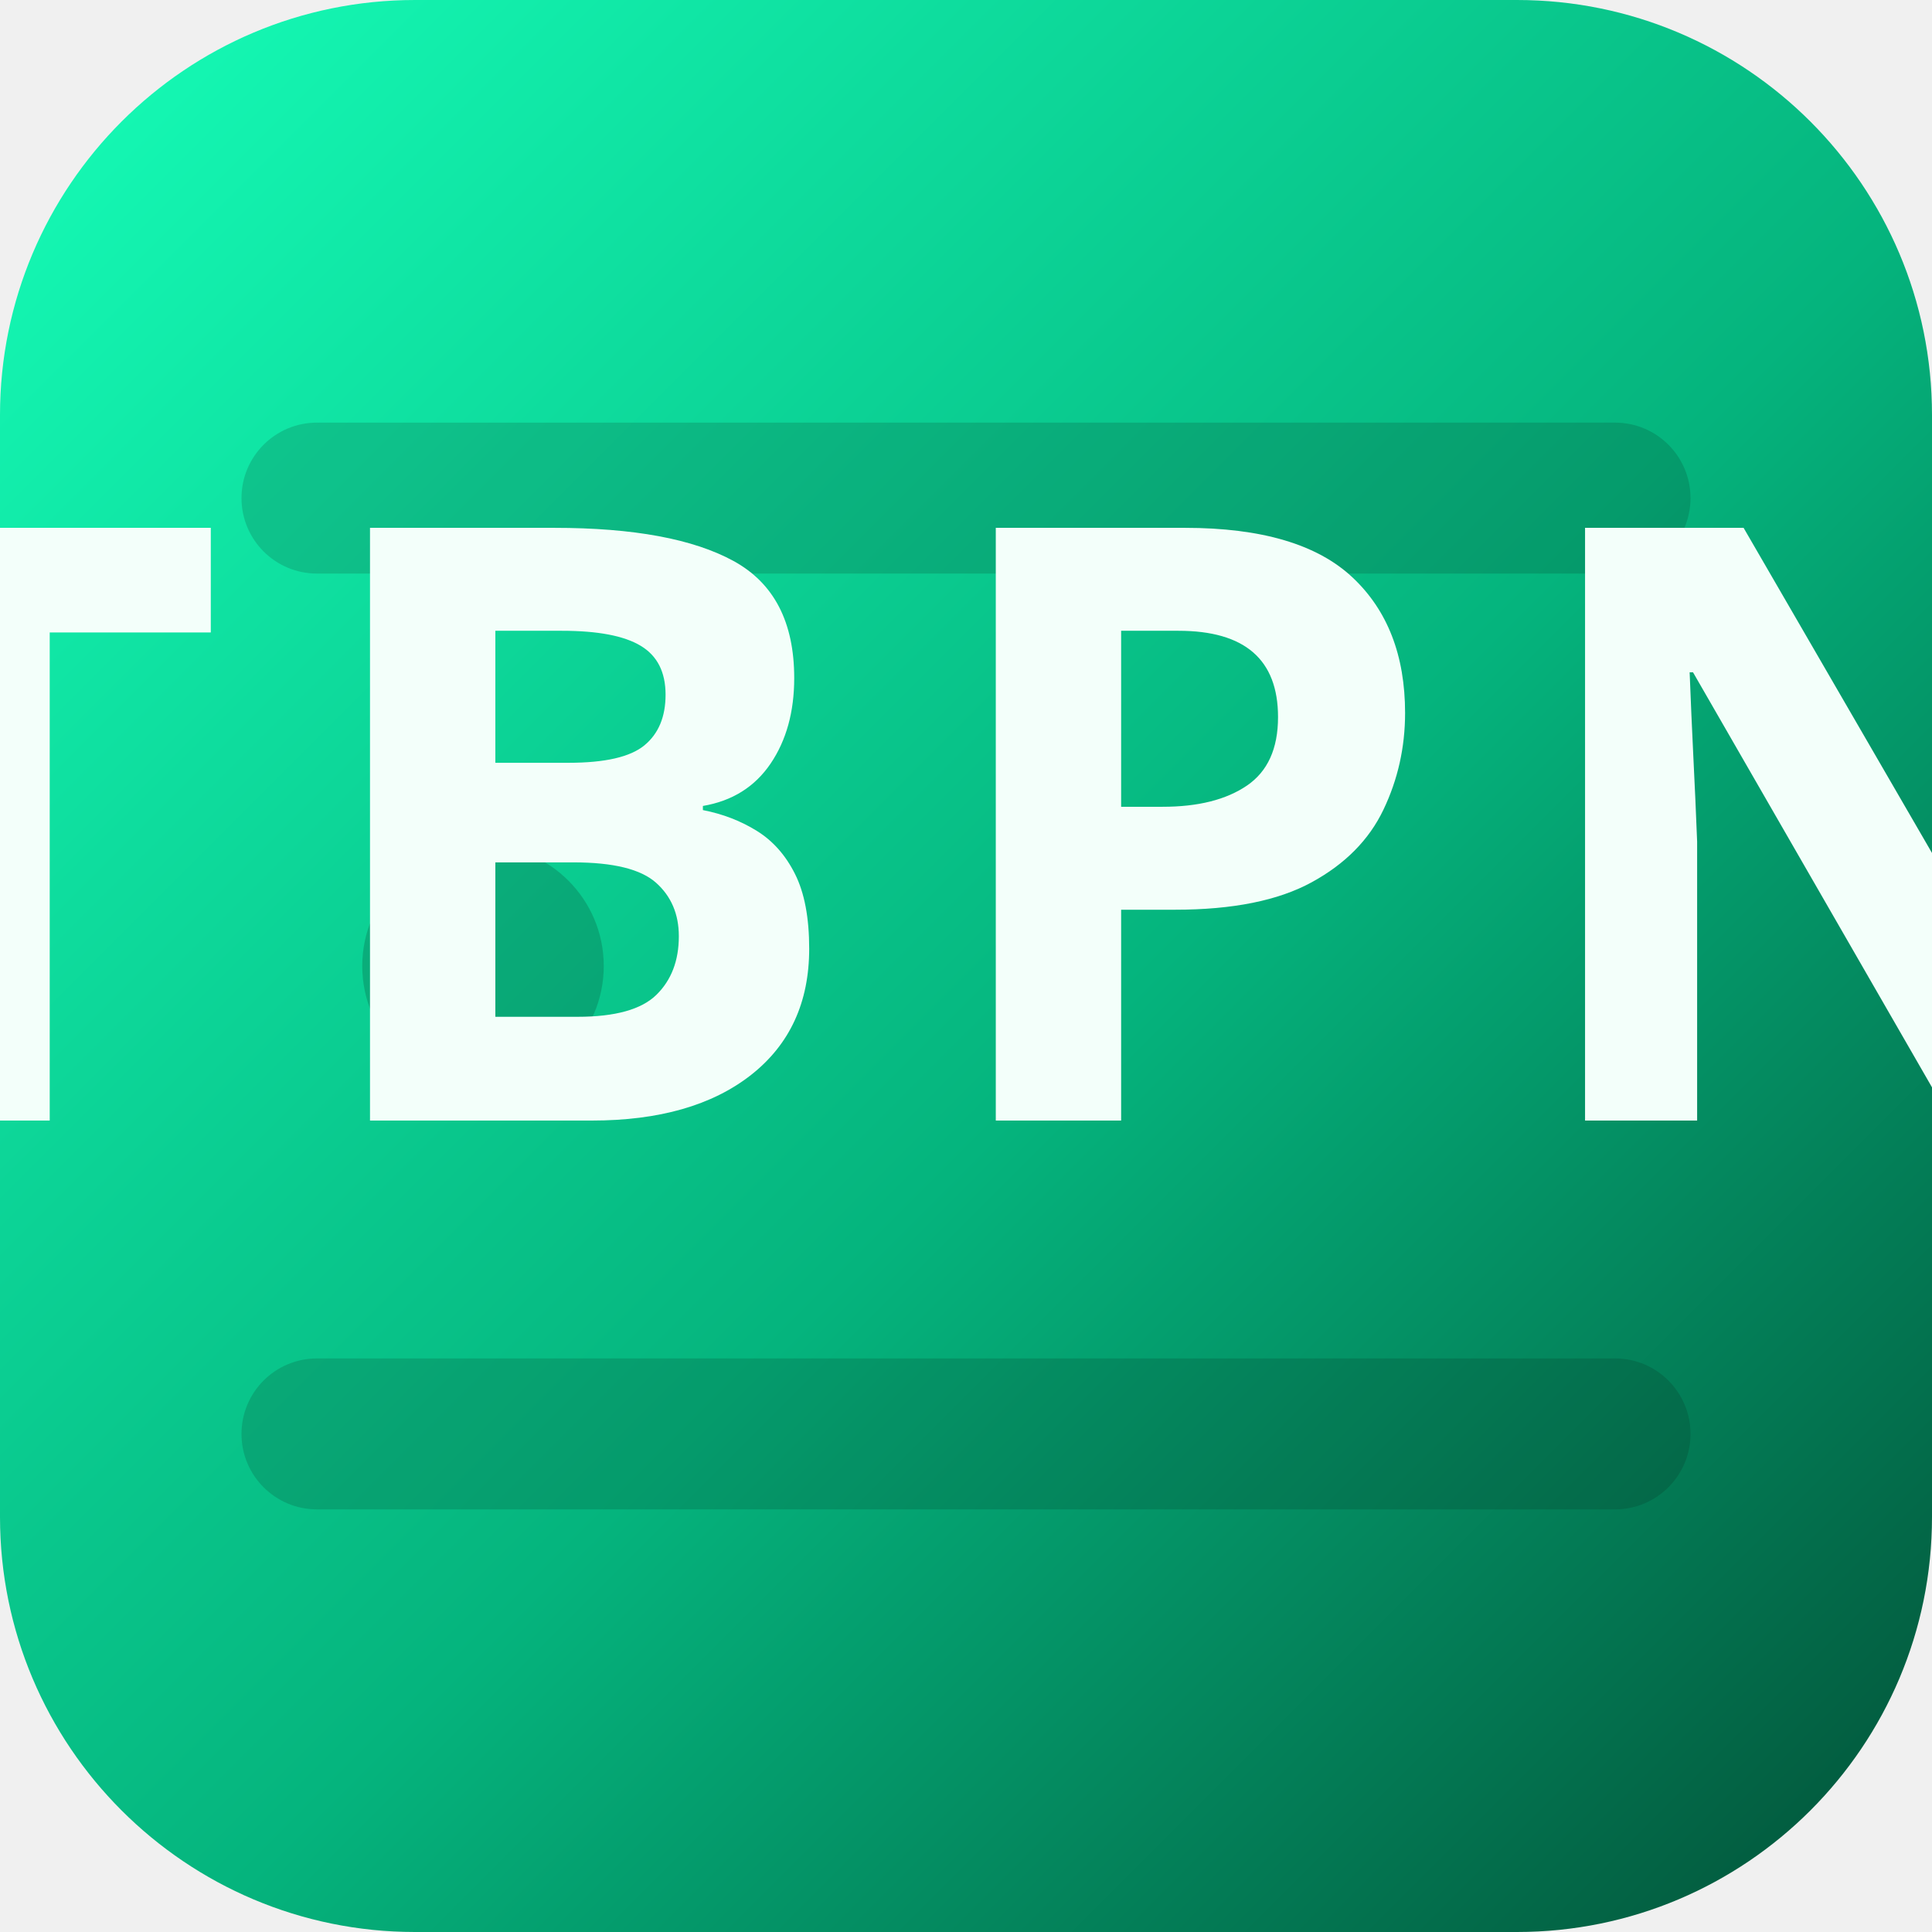
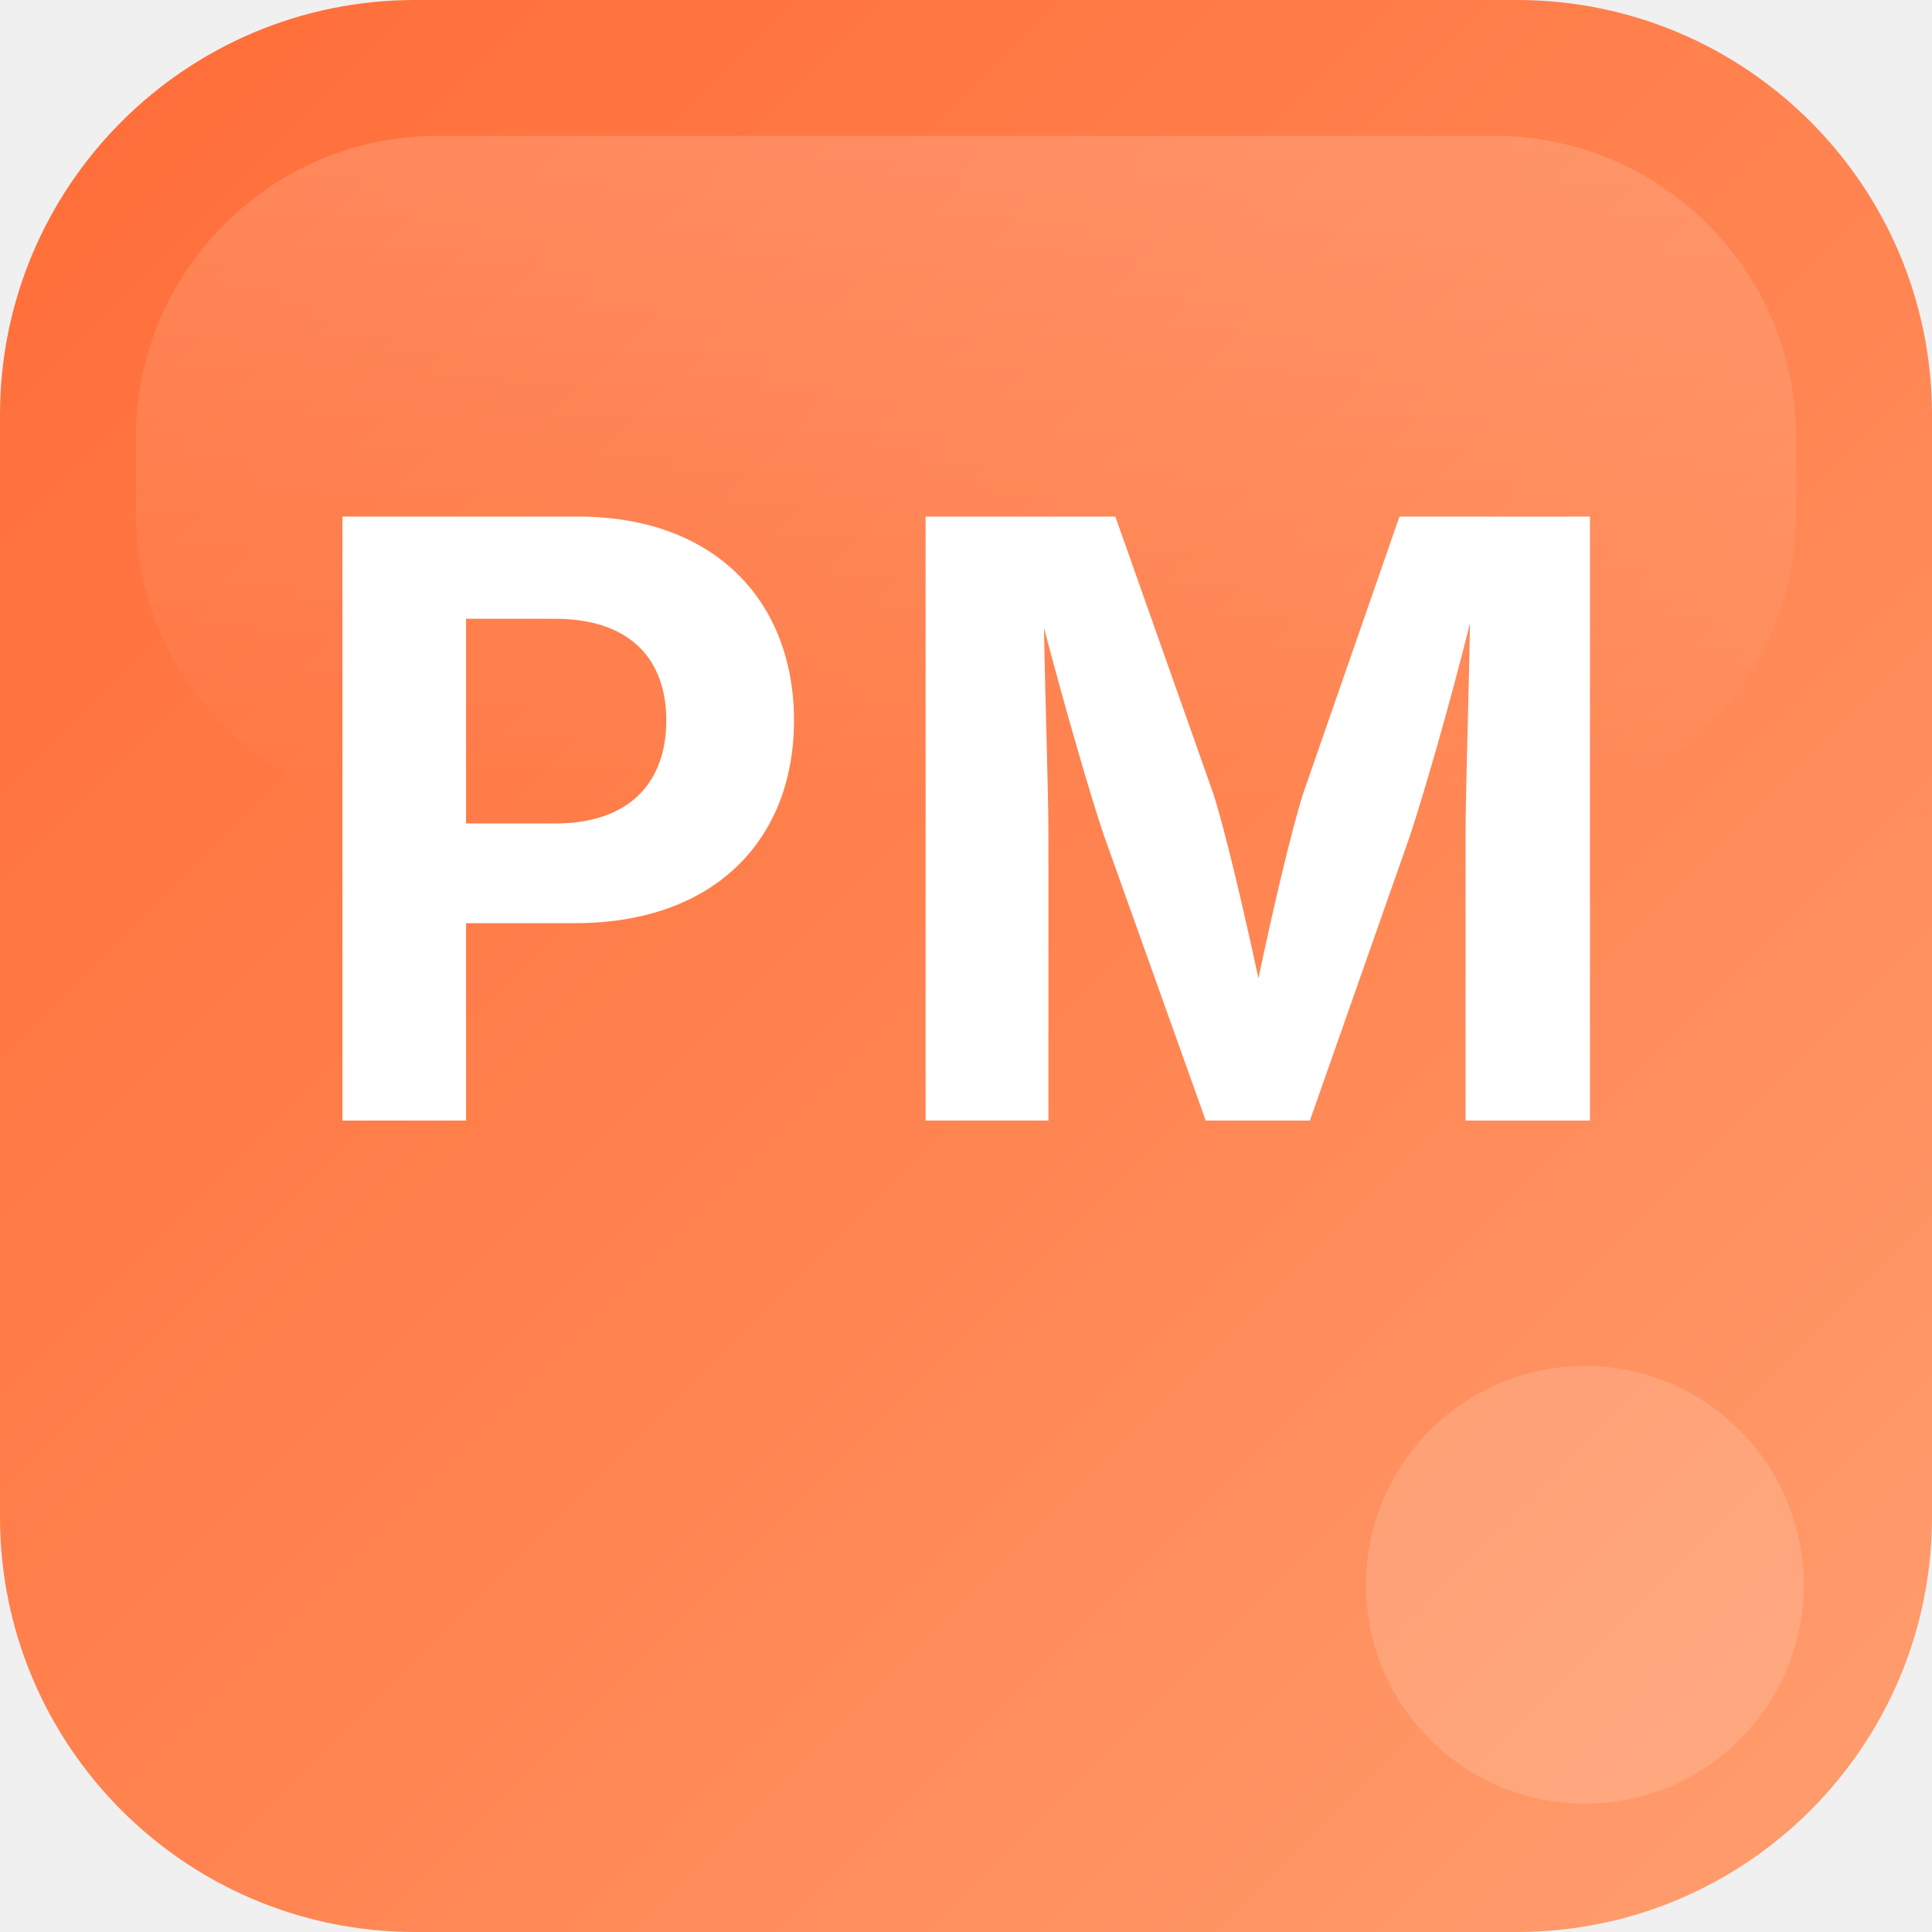
<svg xmlns="http://www.w3.org/2000/svg" viewBox="0 0 512 512">
  <defs>
-     <linearGradient id="tbpnGradient" x1="0%" y1="0%" x2="100%" y2="100%">
-       <stop offset="0%" stop-color="#16ffb9" />
-       <stop offset="55%" stop-color="#05b47d" />
-       <stop offset="100%" stop-color="#024f36" />
+     <linearGradient id="postmanGradient" x1="0%" y1="0%" x2="100%" y2="100%">
+       <stop offset="0%" stop-color="#ff6c37" />
+       <stop offset="55%" stop-color="#ff8552" />
+       <stop offset="100%" stop-color="#ff9f70" />
+     </linearGradient>
+     <linearGradient id="postmanHighlight" x1="0%" y1="0%" x2="0%" y2="100%">
+       <stop offset="0%" stop-color="rgba(255,255,255,0.45)" />
+       <stop offset="100%" stop-color="rgba(255,255,255,0)" />
    </linearGradient>
  </defs>
-   <rect width="512" height="512" rx="110" fill="url(#tbpnGradient)" />
-   <g fill="#04120d" opacity="0.16">
-     <rect x="64" y="112" width="384" height="40" rx="20" />
-     <rect x="64" y="360" width="384" height="40" rx="20" />
-   </g>
-   <g fill="#04120d" opacity="0.18">
-     <circle cx="128" cy="256" r="32" />
-   </g>
-   <text x="50%" y="58%" text-anchor="middle" font-family="'Space Grotesk', 'Saira', 'Montserrat', sans-serif" font-size="220" font-weight="700" fill="#f3fffa" letter-spacing="18">
-     TBPN
+   <rect width="512" height="512" rx="110" fill="url(#postmanGradient)" />
+   <rect x="36" y="36" width="440" height="180" rx="80" fill="url(#postmanHighlight)" opacity="0.35" />
+   <circle cx="420" cy="420" r="58" fill="rgba(255,255,255,0.15)" />
+   <text x="50%" y="58%" text-anchor="middle" font-family="'Inter', 'Helvetica Neue', sans-serif" font-size="220" font-weight="700" fill="#ffffff" letter-spacing="12">
+     PM
  </text>
</svg>
